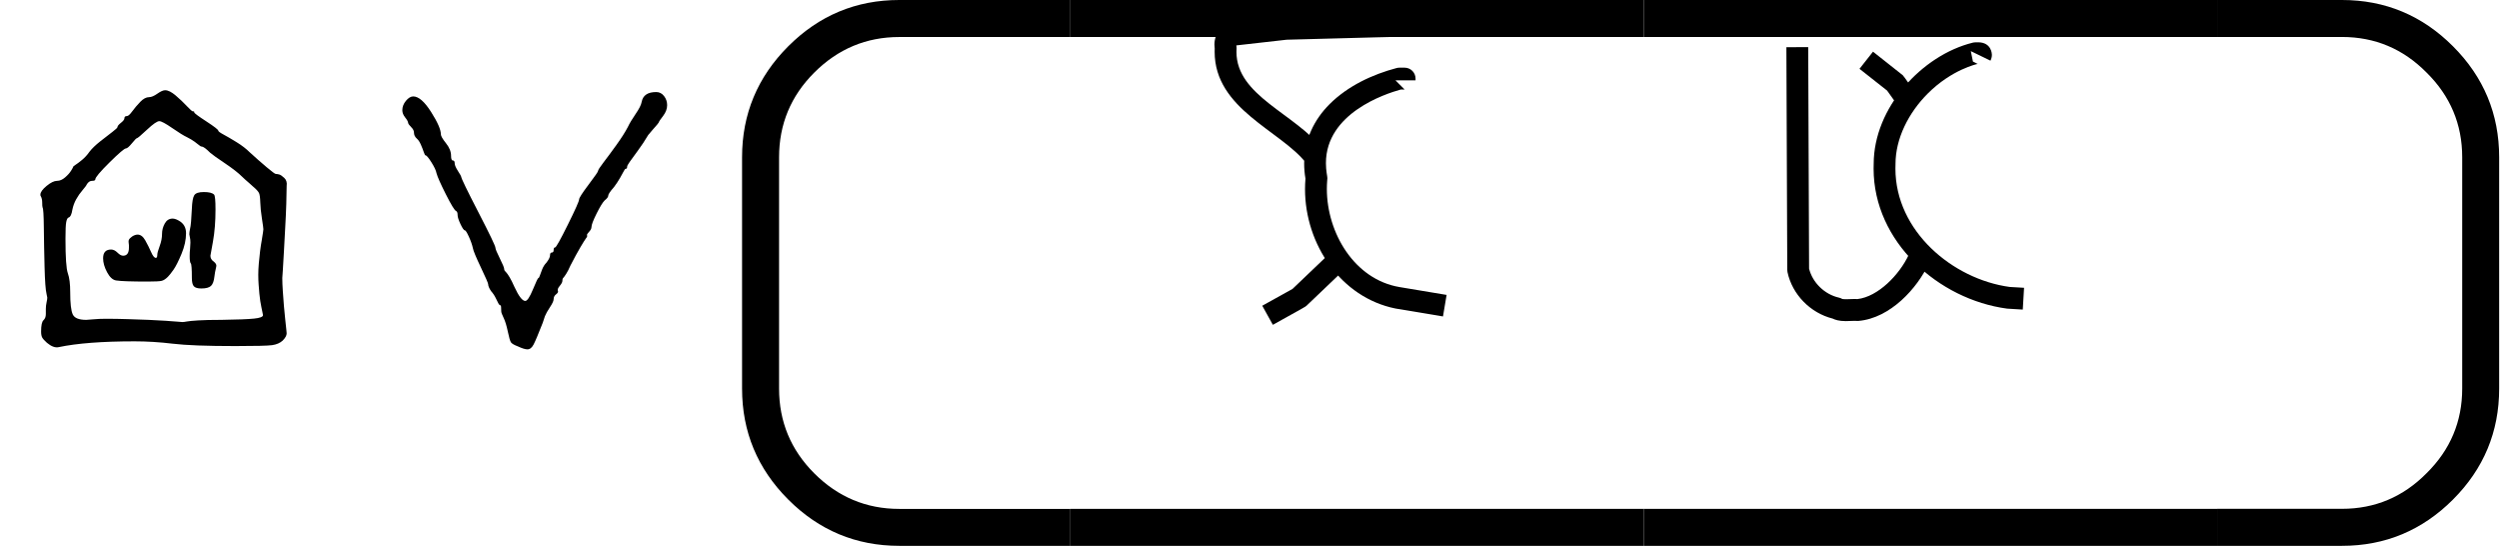
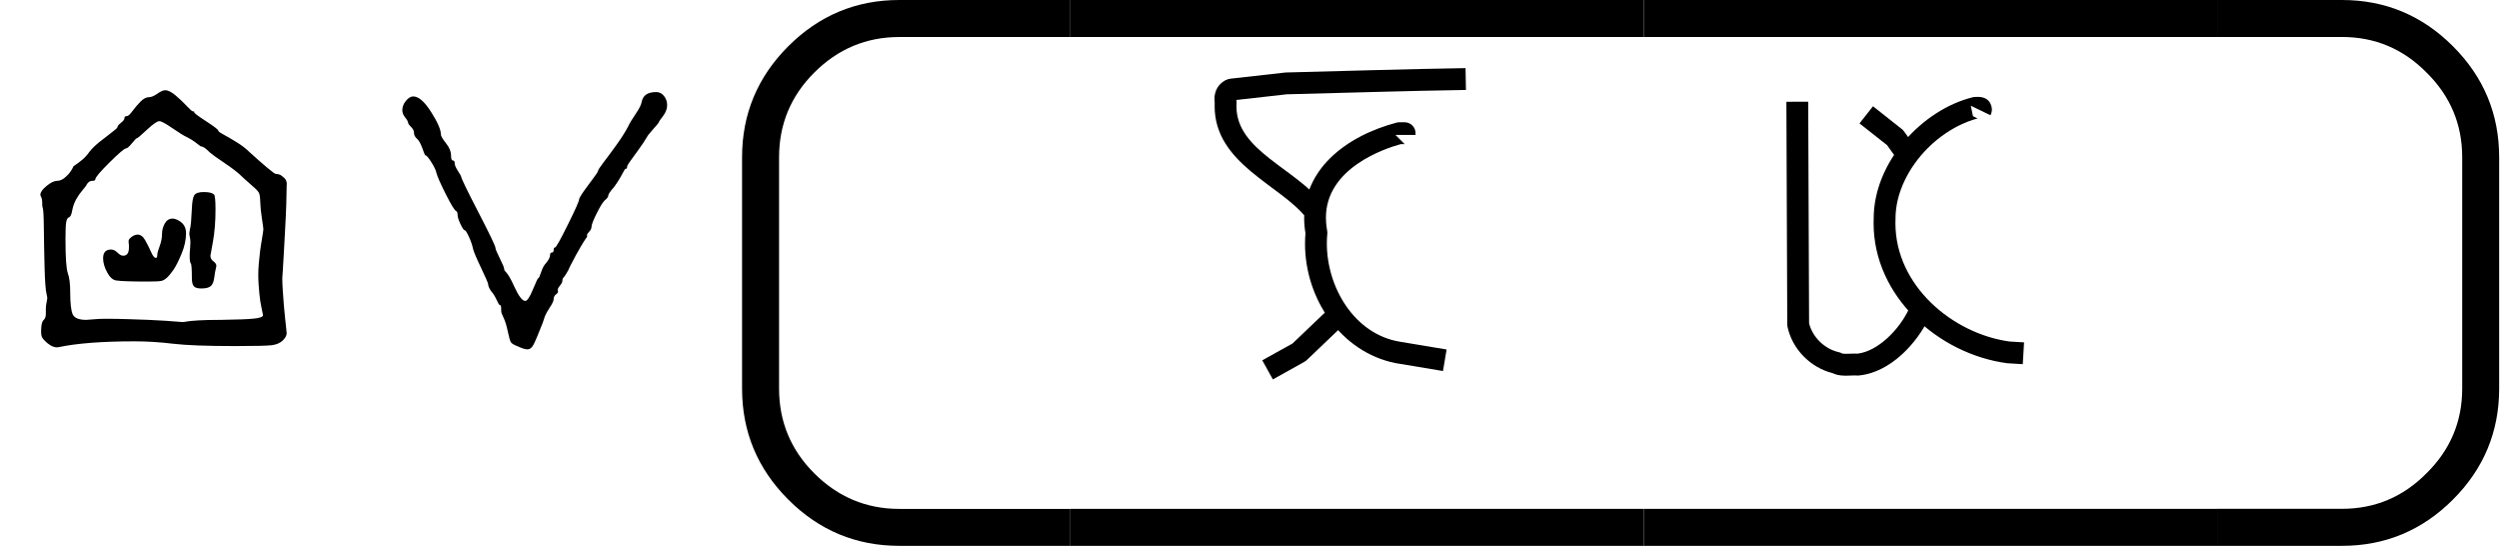
<svg xmlns="http://www.w3.org/2000/svg" version="1.1" width="4580" height="1000" viewBox="0 0 4580 1000">
  <path d="M126 137Q126 137 126 151Q126 160 128.0 169.0Q130 178 130 182Q130 184 128 192Q124 208 122.5 266.0Q121 324 120.5 375.0Q120 426 117 430Q116 433 116.0 443.5Q116 454 112 461Q111 462 111 465Q111 475 128.0 489.0Q145 503 157 503Q168 503 179.0 512.5Q190 522 195.5 531.0Q201 540 201 541Q201 543 207.5 547.0Q214 551 225.5 560.5Q237 570 246 583Q256 596 275.5 611.5Q295 627 309.0 637.5Q323 648 323 651Q323 655 332.5 662.5Q342 670 342 675Q342 681 349 681Q354 681 363.5 694.0Q373 707 385.5 720.0Q398 733 410 733Q419 733 432.5 742.5Q446 752 454 752Q466 752 483.0 737.5Q500 723 513.5 708.5Q527 694 530 694Q533 694 533.5 693.5Q534 693 534 691Q534 688 567.0 666.5Q600 645 600 641Q600 638 614.0 630.5Q628 623 650.0 609.5Q672 596 687 581Q711 559 733.0 540.5Q755 522 758 522Q762 522 767.5 520.5Q773 519 781.5 511.0Q790 503 788 489Q788 472 787.0 440.0Q786 408 784.0 374.0Q782 340 780.5 309.0Q779 278 777.5 257.5Q776 237 776 236Q776 221 777.5 199.5Q779 178 780.5 159.0Q782 140 784.0 123.0Q786 106 787.0 95.0Q788 84 788 84Q788 75 777 64Q766 54 748.0 51.5Q730 49 647 49Q529 49 475.0 55.5Q421 62 370 62Q237 62 161 46Q147 43 129 58Q119 67 116.0 72.5Q113 78 113 89Q113 114 119.5 120.0Q126 126 126 137ZM291 124Q320 124 351.5 123.0Q383 122 408.5 121.0Q434 120 455.0 118.5Q476 117 488.5 116.0Q501 115 501 115Q506 115 513.5 116.5Q521 118 544.5 119.5Q568 121 609 121Q674 122 698.5 124.5Q723 127 723 134Q723 134 722.5 136.5Q722 139 721.0 144.0Q720 149 718.5 156.0Q717 163 715.5 172.5Q714 182 713.0 193.0Q712 204 711.0 217.5Q710 231 710 245Q710 259 711.5 276.5Q713 294 715.0 310.0Q717 326 719.5 339.5Q722 353 723.0 361.5Q724 370 724 370Q724 374 720.0 399.5Q716 425 715.5 444.0Q715 463 712.0 469.5Q709 476 696 487Q693 490 686.0 496.0Q679 502 674.0 506.5Q669 511 666 514Q650 530 618.0 551.5Q586 573 578 580Q561 597 555 597Q552 597 548.0 600.5Q544 604 535.0 610.5Q526 617 514 623Q501 629 473.5 648.0Q446 667 438 667Q429 667 404.0 643.5Q379 620 376 620Q374 620 362.5 606.0Q351 592 346 592Q340 592 301.0 553.5Q262 515 262 507Q262 503 253 503Q245 503 239 494Q237 489 227.0 477.5Q217 466 209.5 452.5Q202 439 199 424Q196 404 188 402Q184 400 182.0 389.5Q180 379 180 344Q180 267 186.5 249.0Q193 231 193 197Q193 151 200.0 136.0Q207 121 237 121Q241 121 256.5 122.5Q272 124 291 124Z" transform="translate(0.00,666.67) scale(0.6667,-0.6667)" fill="#000000" />
  <path d="m 432.427,-300.259 c 0,-4 2.167,-11.833 6.5,-23.5 4.333,-11.667 6.5,-22.833 6.5,-33.5 0,-10 2.5,-19.5 7.5,-28.5 5,-9 12.167,-13.5 21.5,-13.5 4.667,0 10,1.667 16,5 14,7.333 21,19 21,35 0,18 -4.167,37 -12.5,57 -8.333,20 -15.667,34.5 -22,43.5 -6.333,9 -11.5,15.5 -15.5,19.5 -6,6 -11.667,9.667 -17,11 -5.333,1.333 -18,2 -38,2 -45.333,0 -74.333,-1 -87,-3 -9.333,-1.333 -17.667,-8.833 -25,-22.5 -7.333,-13.667 -11,-26.5 -11,-38.5 0,-16 7.333,-24 22,-24 6,0 11.833,2.833 17.5,8.5 5.667,5.667 10.833,8.5 15.5,8.5 10.667,0 16,-7.333 16,-22 v -7 c -1.333,-7.333 -1.333,-12.333 0,-15 1.333,-2.667 4.333,-5.667 9,-9 5.333,-3.333 10.333,-5 15,-5 8,0 15,5.333 21,16 6,10.667 11.333,21.333 16,32 4.667,10.667 9,16 13,16 2.667,0 4,-3 4,-9 z m 95,-126 c 0.667,-18.667 2.833,-31 6.5,-37 3.667,-6 12.5,-9 26.5,-9 14,0 23.333,2.333 28,7 2.667,2.667 4,16.333 4,41 0,32.667 -2.333,62 -7,88 l -7,39 c 0,6.667 3,12 9,16 6,4.667 8.333,9.333 7,14 -2.667,11.333 -4.333,20.333 -5,27 -1.333,12.667 -4.5,21.333 -9.5,26 -5,4.667 -13.833,7 -26.5,7 -10,0 -16.833,-2 -20.5,-6 -3.667,-4 -5.5,-11.667 -5.5,-23 0,-24.667 -1,-38 -3,-40 -2,-2 -3,-8.667 -3,-20 0,-8 0.333,-14.333 1,-19 0.667,-7.333 1,-13.333 1,-18 0,-6 -0.5,-11 -1.5,-15 -1,-4 -1.5,-6.667 -1.5,-8 0,-3.333 0.667,-8.333 2,-15 2,-7.333 3.667,-25.667 5,-55 z" transform="translate(0.00,666.67) scale(0.6667,0.6667)" fill="#000000" />
  <path d="M116 735Q138 735 165.0 692.5Q192 650 192 631Q192 624 206.0 606.5Q220 589 220 572Q220 559 225.0 559.0Q230 559 230 551Q230 544 239.0 530.0Q248 516 248 514Q248 508 295.0 417.0Q342 326 342 319Q342 314 354.0 290.0Q366 266 366 261Q366 258 367.5 256.0Q369 254 372.0 251.0Q375 248 381.0 238.0Q387 228 394 212Q412 173 424 173Q432 173 445.0 204.5Q458 236 460 236Q462 236 464.0 242.5Q466 249 470.5 260.0Q475 271 482 278Q492 291 492 298Q492 306 497.0 306.0Q502 306 502.0 313.0Q502 320 506 320Q510 320 541.0 382.5Q572 445 572 452Q572 458 598.0 492.5Q624 527 624 530Q624 534 639.0 553.5Q654 573 674.5 601.5Q695 630 706 651Q713 666 727.5 687.0Q742 708 744 720Q749 747 784 747Q797 747 805.5 736.0Q814 725 814 711Q814 696 803.0 681.5Q792 667 792 666Q792 664 786.5 657.5Q781 651 773.0 642.0Q765 633 762 629Q749 607 733.5 586.0Q718 565 711.0 555.0Q704 545 704 542Q704 536 700 536Q698 536 695.0 530.0Q692 524 684.5 511.0Q677 498 668 486Q652 468 652 462Q652 457 642 449Q634 441 620.0 413.0Q606 385 606 376Q606 370 599.0 362.5Q592 355 594 353Q594 352 594 350Q594 349 590.5 344.5Q587 340 575.5 320.5Q564 301 548 270Q542 256 536.5 247.5Q531 239 529.0 237.0Q527 235 526.5 233.0Q526 231 526 228Q526 223 518.5 214.0Q511 205 514 200Q515 196 508.5 191.0Q502 186 502 178Q502 171 492.0 156.0Q482 141 478 131Q476 125 472 113Q454 67 447.0 53.5Q440 40 430 40Q421 40 404 48Q388 54 384.5 59.5Q381 65 376 89Q371 113 364.5 126.5Q358 140 358 144Q358 161 356 161Q353 161 350.5 165.5Q348 170 343.0 180.5Q338 191 330 200Q322 212 322 219Q322 223 302.0 265.0Q282 307 280 318Q277 332 269.0 349.5Q261 367 258 367Q254 367 246.0 384.0Q238 401 238 409Q238 418 234 420Q228 422 206.0 465.5Q184 509 180 524Q178 535 166.0 554.0Q154 573 150 573Q148 573 145.0 582.0Q142 591 137.0 602.5Q132 614 126 619Q118 626 118 636Q118 643 110.5 650.5Q103 658 102 662Q102 667 94.0 677.0Q86 687 86 697Q86 711 96.0 723.0Q106 735 116 735Z" transform="translate(680.00,666.67) scale(0.6667,-0.6667)" fill="#000000" />
  <path d="M 24.638,12.488 H 20.722 q -1.482,0 -2.54,-1.058 -1.058,-1.058 -1.058,-2.54 V 3.598 q 0,-1.482 1.058,-2.54 Q 19.241,4e-6 20.722,4e-6 h 3.916 V 0.847 H 20.722 q -1.132,0 -1.947,0.815 -0.804,0.804 -0.804,1.937 v 5.292 q 0,1.132 0.804,1.937 0.815,0.815 1.947,0.815 h 3.916 z" transform="translate(-11.19,0.00) scale(80.0747,80.0747)" fill="#000000" />
  <path d="M 75.015,0.847 V 4e-6 h 13.123 v 0.847 z m 0,11.642 v -0.847 h 13.123 v 0.847 z" transform="translate(-4045.08,0.00) scale(80.0747,80.0747)" fill="#000000" />
  <path d="M 75.015,0.847 V 4e-6 h 13.123 v 0.847 z m 0,11.642 v -0.847 h 13.123 v 0.847 z" transform="translate(-2994.24,0.00) scale(80.0747,80.0747)" fill="#000000" />
  <path d="m 87.715,4e-6 h 2.857 q 1.482,0 2.54,1.058 1.058,1.058 1.058,2.54 v 5.292 q 0,1.482 -1.058,2.54 -1.058,1.058 -2.54,1.058 h -2.857 v -0.847 h 2.857 q 1.132,0 1.937,-0.815 0.815,-0.804 0.815,-1.937 V 3.598 q 0,-1.132 -0.815,-1.937 -0.804,-0.815 -1.937,-0.815 h -2.857 z" transform="translate(-2960.34,0.00) scale(80.0747,80.0747)" fill="#000000" />
-   <path d="M 223.73,118.89 C 223.73,219.81 358.16,259.90 422.73,342.64 C 422.73,342.64 383.31,373.40 383.27,373.36 C 325.30,299.08 173.75,250.23 173.75,118.52 C 173.75,116.12 173.80,113.69 173.91,111.24 C 173.53,108.37 173.28,105.26 173.28,101.99 C 173.28,73.47 193.91,57.00 210.18,55.16 C 335.25,41.04 335.25,41.04 336.34,41.01 C 473.68,37.62 609.98,33.19 748.53,31.01 L 749.47,80.99 C 611.42,83.17 475.59,87.57 338.75,90.96 L 223.40,103.98 C 223.56,105.80 224.00,107.13 224.00,110.00 C 224.00,110.09 223.73,115.58 223.73,118.89  Z M 437.75,579.91 L 472.27,616.08 L 384.25,700.09 C 381.93,702.31 381.93,702.31 307.14,743.86 L 282.85,700.14 L 352.07,661.69 L 437.75,579.91  Z M 609.00,155.00 C 622.81,155.00 634.00,166.19 634.00,180.00 L 634.00,184.00 L 588.00,184.00 L 609.00,205.00 L 600.32,205.00 C 564.02,214.91 428.69,259.50 428.69,373.49 C 428.69,392.21 432.00,402.69 432.00,408.00 C 432.00,410.90 430.81,418.65 430.81,432.71 C 430.81,532.88 493.70,640.11 597.56,657.42 C 705.14,675.35 705.14,675.35 705.14,675.35 C 705.14,675.35 696.92,724.66 696.86,724.65 C 588.46,706.58 588.46,706.58 588.05,706.50 C 462.74,681.35 380.80,559.13 380.80,433.14 C 380.80,425.13 381.13,417.10 381.80,409.10 C 379.78,397.21 378.82,385.67 378.82,374.50 C 378.82,319.38 402.25,273.33 437.08,238.50 C 478.69,196.89 535.39,170.39 590.60,155.83 C 592.69,155.28 594.85,155.00 597.00,155.00 L 609.00,155.00 Z" transform="translate(2087.12,0.00) scale(0.8,0.8)" fill="#000000" />
-   <path d="M 326.60,734.72 C 319.64,734.72 313.08,735.35 306.03,735.35 C 290.50,735.35 281.70,732.36 275.98,729.55 C 224.69,716.66 183.34,674.17 172.55,623.21 C 172.19,621.52 172.01,619.81 172.01,618.10 L 170.01,108.10 L 219.99,107.90 L 221.98,615.13 C 229.75,646.90 257.23,674.19 290.47,681.61 C 293.10,682.19 295.73,683.21 298.09,684.65 C 299.15,684.96 302.66,685.22 307.62,685.22 C 315.16,685.22 319.66,684.67 326.22,684.67 C 328.33,684.67 330.53,684.73 332.84,684.89 C 379.92,679.45 428.74,629.60 450.36,583.40 C 450.36,583.40 495.64,604.58 495.64,604.60 C 470.04,659.35 408.74,728.48 335.19,734.90 C 334.46,734.96 333.73,735.00 333.00,735.00 C 330.45,735.00 330.78,734.72 326.60,734.72  Z M 337.51,157.62 L 368.45,118.35 C 435.62,171.26 435.62,171.26 436.68,172.32 C 438.15,173.80 438.15,173.80 469.36,217.49 L 428.67,246.55 L 400.72,207.43 C 400.72,207.43 337.55,157.65 337.51,157.62  Z M 608.92,96.87 C 640.41,96.87 640.78,124.23 640.78,125.50 C 640.78,130.07 639.66,134.44 637.50,138.91 L 592.49,117.11 L 597.39,141.00 L 608.17,146.48 C 606.84,146.50 548.86,159.22 493.93,214.15 C 449.45,258.62 419.99,317.66 419.99,375.50 C 419.99,375.64 419.99,375.79 420.00,376.00 C 420.00,377.19 419.79,380.45 419.79,386.20 C 419.79,529.02 550.65,639.25 681.43,657.10 L 714.48,659.05 L 711.54,708.95 C 676.59,706.90 676.59,706.90 675.67,706.77 C 518.21,685.79 369.80,553.70 369.80,386.23 C 369.80,382.68 369.87,379.12 370.00,375.48 C 370.00,246.47 480.72,126.37 596.99,97.73 C 598.96,97.25 600.98,97.00 603.00,97.00 C 603.18,97.00 603.37,97.01 603.55,97.01 C 603.60,97.01 608.32,96.87 608.92,96.87 Z" transform="translate(3137.97,0.00) scale(0.8,0.8)" fill="#000000" />
+   <path d="M 223.73,118.89 C 223.73,219.81 358.16,259.90 422.73,342.64 C 422.73,342.64 383.31,373.40 383.27,373.36 C 325.30,299.08 173.75,250.23 173.75,118.52 C 173.75,116.12 173.80,113.69 173.91,111.24 C 173.53,108.37 173.28,105.26 173.28,101.99 C 173.28,73.47 193.91,57.00 210.18,55.16 C 335.25,41.04 335.25,41.04 336.34,41.01 C 473.68,37.62 609.98,33.19 748.53,31.01 L 749.47,80.99 C 611.42,83.17 475.59,87.57 338.75,90.96 L 223.40,103.98 C 223.56,105.80 224.00,107.13 224.00,110.00 C 224.00,110.09 223.73,115.58 223.73,118.89  Z M 437.75,579.91 L 472.27,616.08 L 384.25,700.09 C 381.93,702.31 381.93,702.31 307.14,743.86 L 282.85,700.14 L 352.07,661.69 L 437.75,579.91  Z M 609.00,155.00 C 622.81,155.00 634.00,166.19 634.00,180.00 L 634.00,184.00 L 588.00,184.00 L 609.00,205.00 L 600.32,205.00 C 564.02,214.91 428.69,259.50 428.69,373.49 C 428.69,392.21 432.00,402.69 432.00,408.00 C 432.00,410.90 430.81,418.65 430.81,432.71 C 430.81,532.88 493.70,640.11 597.56,657.42 C 705.14,675.35 705.14,675.35 705.14,675.35 C 705.14,675.35 696.92,724.66 696.86,724.65 C 588.46,706.58 588.46,706.58 588.05,706.50 C 462.74,681.35 380.80,559.13 380.80,433.14 C 380.80,425.13 381.13,417.10 381.80,409.10 C 379.78,397.21 378.82,385.67 378.82,374.50 C 378.82,319.38 402.25,273.33 437.08,238.50 C 478.69,196.89 535.39,170.39 590.60,155.83 C 592.69,155.28 594.85,155.00 597.00,155.00 L 609.00,155.00 Z" transform="translate(2087.12,100.00) scale(0.8,0.8)" fill="#000000" />
+   <path d="M 326.60,734.72 C 319.64,734.72 313.08,735.35 306.03,735.35 C 290.50,735.35 281.70,732.36 275.98,729.55 C 224.69,716.66 183.34,674.17 172.55,623.21 C 172.19,621.52 172.01,619.81 172.01,618.10 L 170.01,108.10 L 219.99,107.90 L 221.98,615.13 C 229.75,646.90 257.23,674.19 290.47,681.61 C 293.10,682.19 295.73,683.21 298.09,684.65 C 299.15,684.96 302.66,685.22 307.62,685.22 C 315.16,685.22 319.66,684.67 326.22,684.67 C 328.33,684.67 330.53,684.73 332.84,684.89 C 379.92,679.45 428.74,629.60 450.36,583.40 C 450.36,583.40 495.64,604.58 495.64,604.60 C 470.04,659.35 408.74,728.48 335.19,734.90 C 334.46,734.96 333.73,735.00 333.00,735.00 C 330.45,735.00 330.78,734.72 326.60,734.72  Z M 337.51,157.62 L 368.45,118.35 C 435.62,171.26 435.62,171.26 436.68,172.32 C 438.15,173.80 438.15,173.80 469.36,217.49 L 428.67,246.55 L 400.72,207.43 C 400.72,207.43 337.55,157.65 337.51,157.62  Z M 608.92,96.87 C 640.41,96.87 640.78,124.23 640.78,125.50 C 640.78,130.07 639.66,134.44 637.50,138.91 L 592.49,117.11 L 597.39,141.00 L 608.17,146.48 C 606.84,146.50 548.86,159.22 493.93,214.15 C 449.45,258.62 419.99,317.66 419.99,375.50 C 419.99,375.64 419.99,375.79 420.00,376.00 C 420.00,377.19 419.79,380.45 419.79,386.20 C 419.79,529.02 550.65,639.25 681.43,657.10 L 714.48,659.05 L 711.54,708.95 C 676.59,706.90 676.59,706.90 675.67,706.77 C 518.21,685.79 369.80,553.70 369.80,386.23 C 369.80,382.68 369.87,379.12 370.00,375.48 C 370.00,246.47 480.72,126.37 596.99,97.73 C 598.96,97.25 600.98,97.00 603.00,97.00 C 603.18,97.00 603.37,97.01 603.55,97.01 C 603.60,97.01 608.32,96.87 608.92,96.87 Z" transform="translate(3137.97,100.00) scale(0.8,0.8)" fill="#000000" />
</svg>
